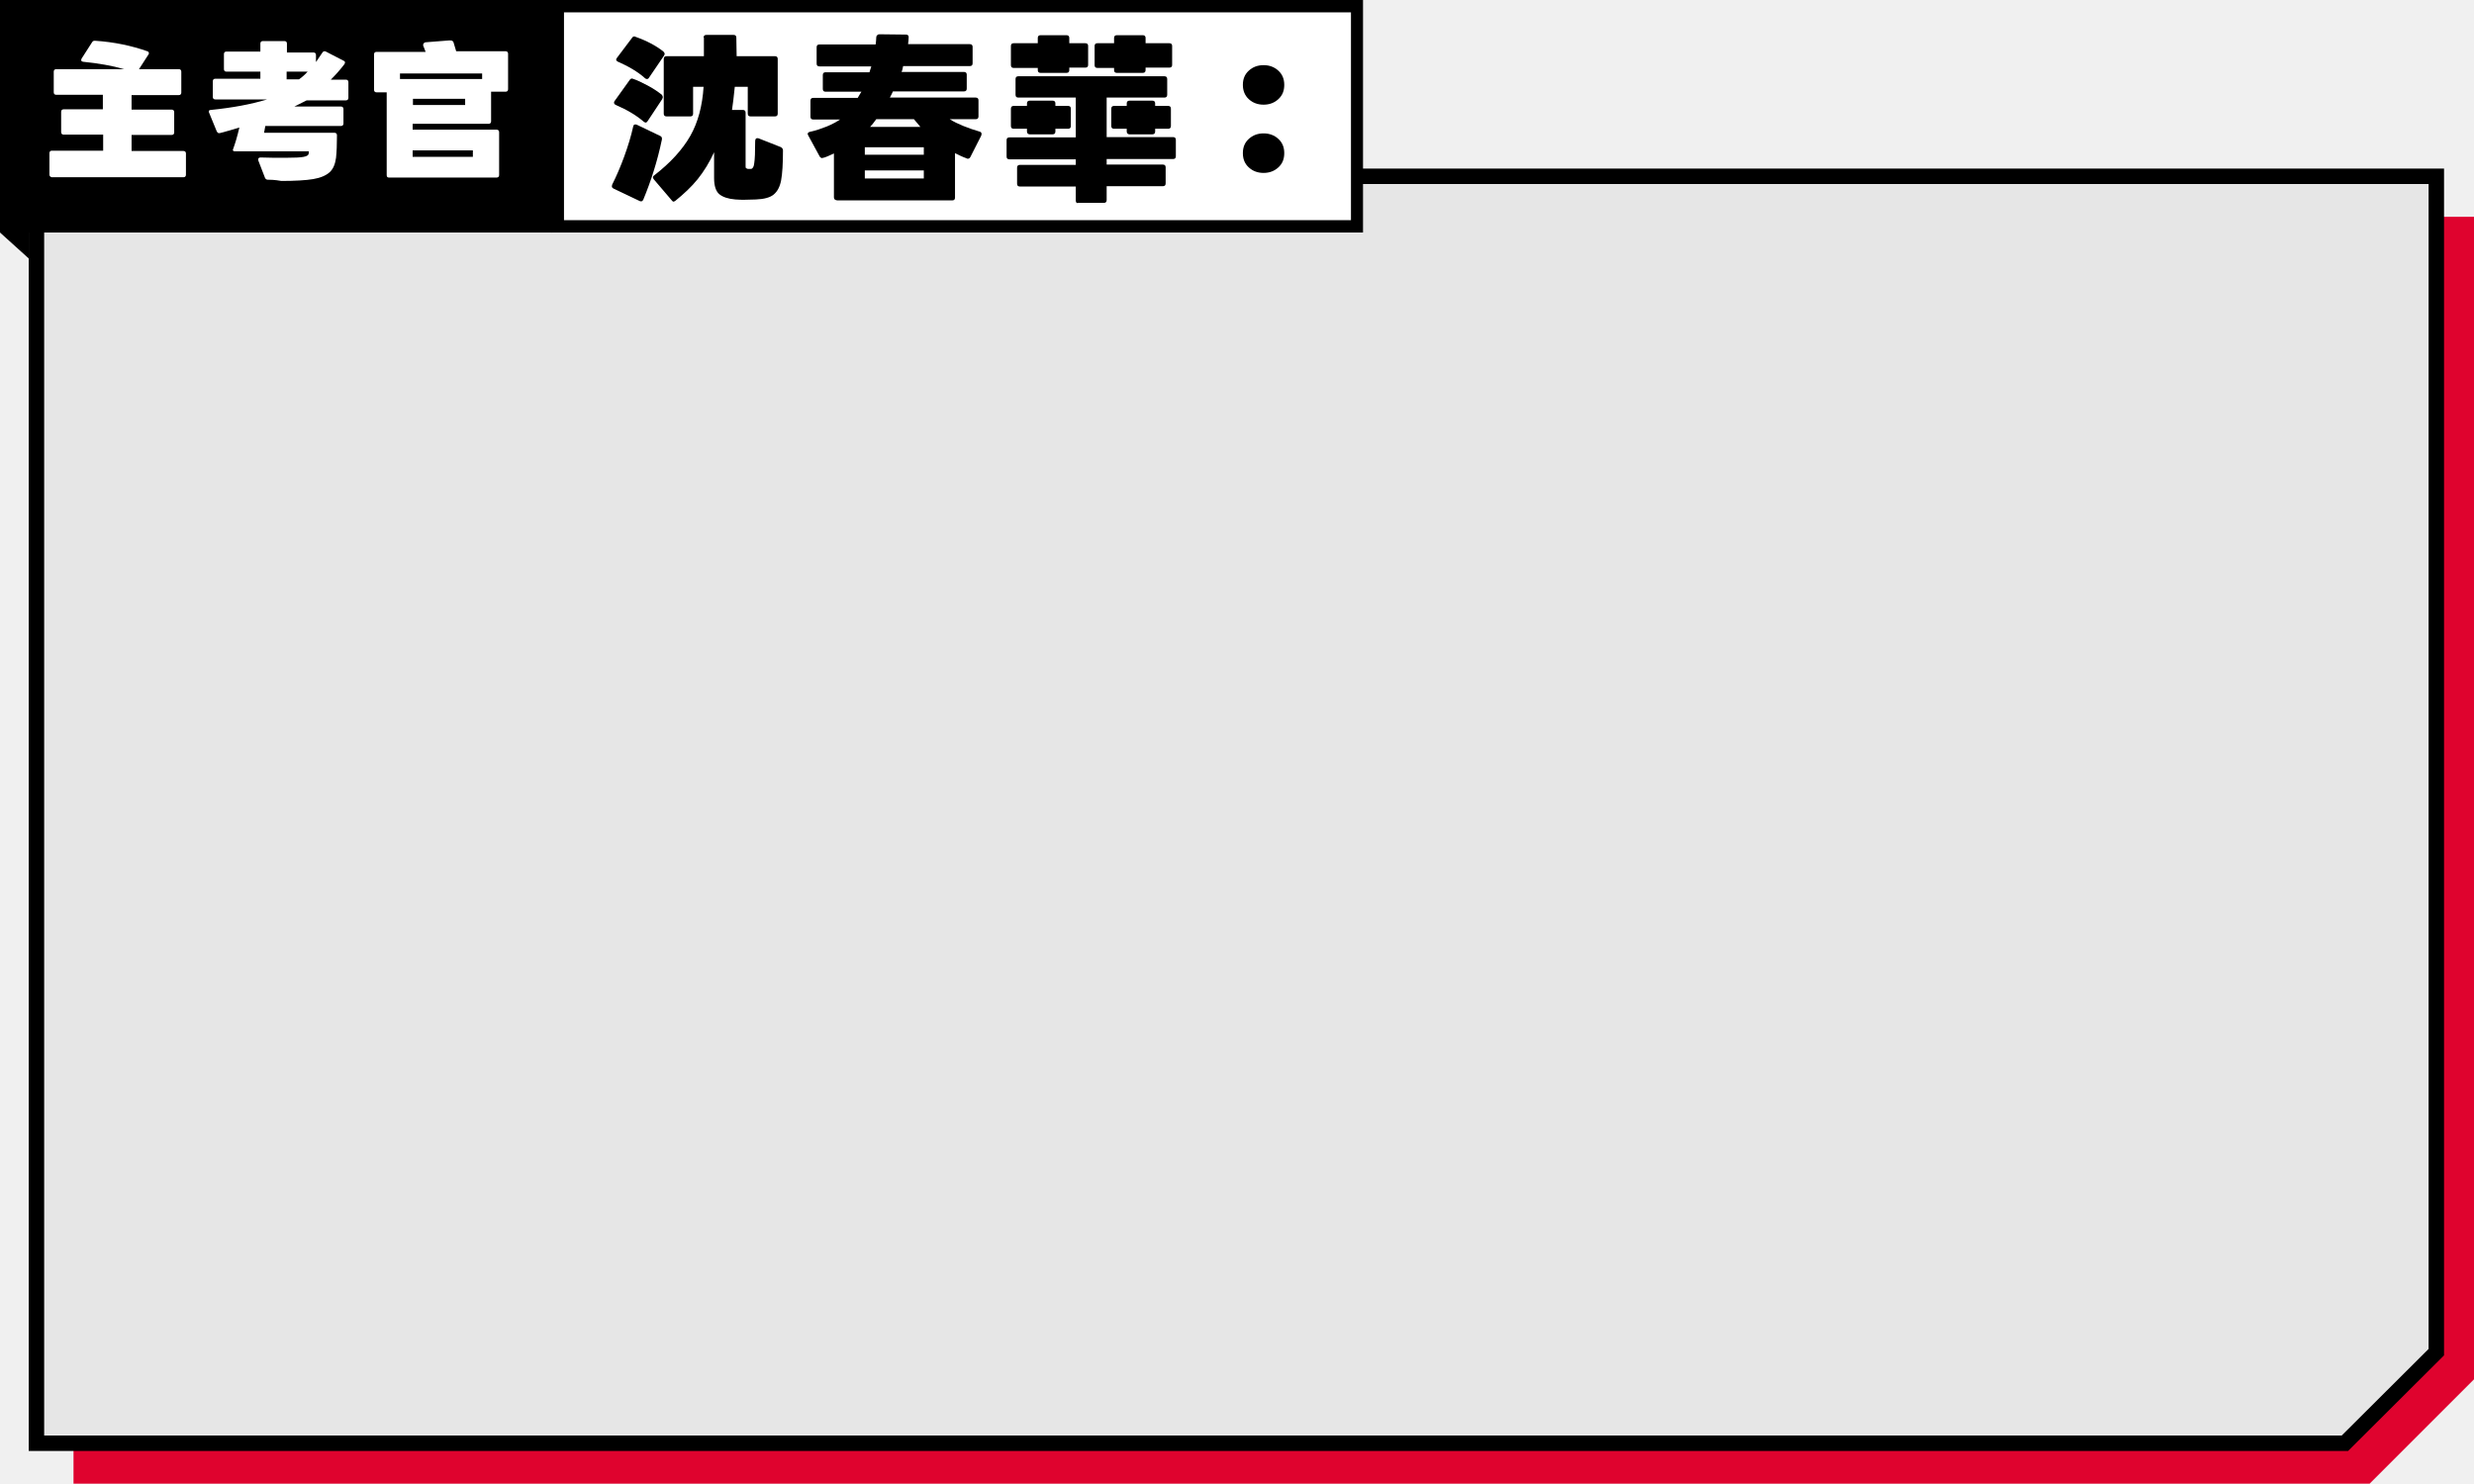
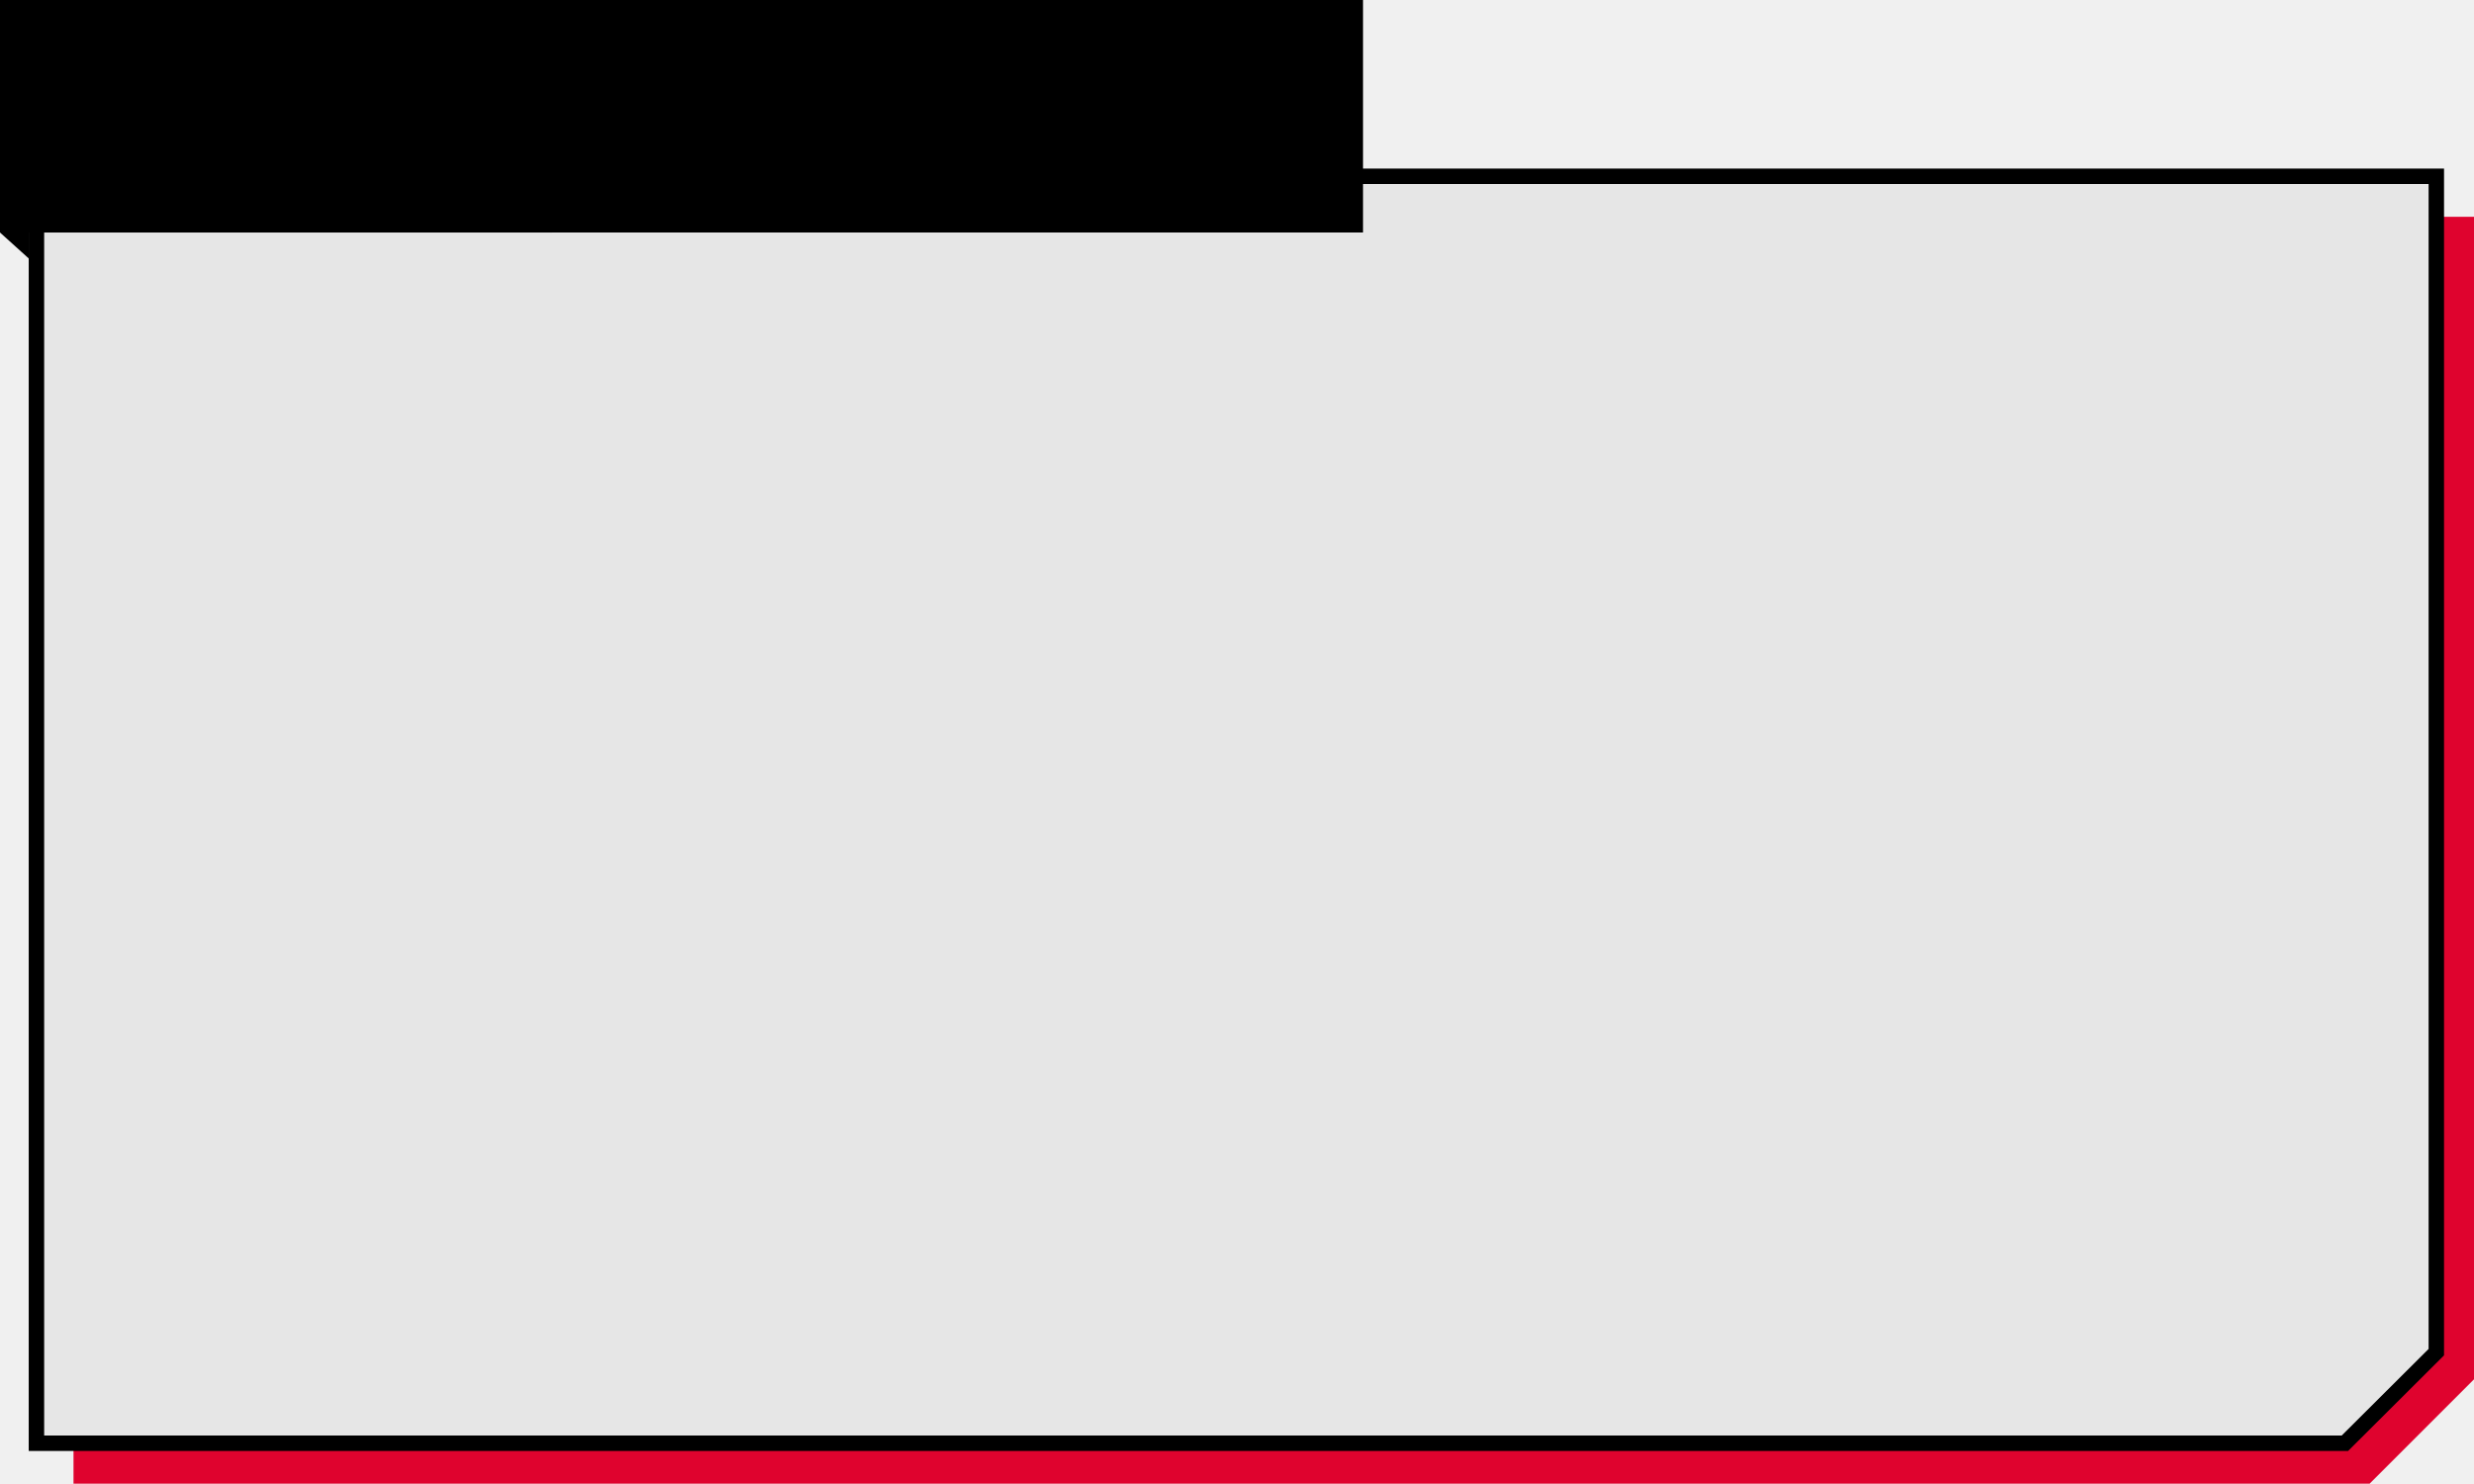
- <svg xmlns="http://www.w3.org/2000/svg" version="1.1" x="0px" y="0px" width="801px" height="480.5px" viewBox="0 0 801 480.5" style="overflow:visible;enable-background:new 0 0 801 480.5;" xml:space="preserve">
-   <style type="text/css">
- 	.st0{fill:#DF032E;}
- 	.st1{fill:#E6E6E6;stroke:#000000;stroke-width:5;stroke-miterlimit:10;}
- 	.st2{fill:#FFFFFF;}
- </style>
-   <defs>
- </defs>
-   <polygon class="st0" points="767.2,480.5 23.8,480.5 23.8,70.2 801,70.2 801,446.7 " />
-   <polygon class="st1" points="759.2,467.4 11.8,467.4 11.8,57.1 788.8,57.1 788.8,437.9 " />
-   <rect y="0" width="178.8" height="75.3" />
-   <g>
-     <rect x="180.5" y="2" class="st2" width="258.8" height="71.3" />
-     <path d="M437.4,4v67.3H182.6V4H437.4 M441.4,0H178.5v75.3h262.8V0L441.4,0z" />
-   </g>
-   <polygon points="0,75.3 9.3,83.7 9.3,75.3 " />
-   <g>
-     <path class="st2" d="M16,56.5v-6.9c0-0.5,0.3-0.8,0.8-0.8h16.6v-5.2H20.6c-0.5,0-0.8-0.3-0.8-0.8v-6.6c0-0.5,0.3-0.8,0.8-0.8h12.7   v-4.7H18.2c-0.5,0-0.8-0.3-0.8-0.8v-6.7c0-0.5,0.3-0.8,0.8-0.8h22c-3.8-1.1-8.3-1.9-13.3-2.4c-0.4-0.1-0.6-0.2-0.6-0.5   c0-0.1,0-0.3,0.1-0.5l3.4-5.3c0.2-0.3,0.4-0.5,0.8-0.5h0.2c6.1,0.4,11.8,1.6,16.9,3.4c0.3,0.1,0.5,0.3,0.5,0.6c0,0.1,0,0.3-0.1,0.4   l-3.1,4.8h12.9c0.5,0,0.8,0.3,0.8,0.8V30c0,0.5-0.3,0.8-0.8,0.8H42.6v4.7h13c0.5,0,0.8,0.3,0.8,0.8v6.6c0,0.5-0.3,0.8-0.8,0.8h-13   v5.2h16.8c0.5,0,0.8,0.3,0.8,0.8v6.9c0,0.5-0.3,0.8-0.8,0.8H16.7C16.2,57.2,16,57,16,56.5z" />
-     <path class="st2" d="M86.7,58.2c-0.4,0-0.7-0.2-0.9-0.6l-2.2-5.7c0-0.1,0-0.2,0-0.3c0-0.4,0.3-0.6,0.8-0.6c2.5,0.1,5.2,0.1,8,0.1   c3,0,4.9-0.1,5.9-0.3c1-0.2,1.5-0.5,1.6-0.9c0.1-0.3,0.1-0.6,0.1-0.9H76.1c-0.4,0-0.7-0.1-0.7-0.4c0-0.1,0-0.2,0.1-0.4   c0.6-1.6,1.3-3.9,2-6.9c-2.3,0.7-4.3,1.3-6.3,1.8c-0.1,0-0.2,0-0.4,0c-0.2,0-0.4-0.2-0.6-0.5l-2.5-6.1c-0.1-0.1-0.1-0.3-0.1-0.5   c0-0.2,0.3-0.4,0.7-0.4c6.9-0.7,12.9-1.8,18.2-3.4H69.7c-0.5,0-0.8-0.3-0.8-0.8v-5.1c0-0.5,0.3-0.8,0.8-0.8h14.6v-2.3h-11   c-0.5,0-0.8-0.3-0.8-0.8v-4.9c0-0.5,0.3-0.8,0.8-0.8h11v-2.6c0-0.5,0.3-0.8,0.8-0.8h7c0.5,0,0.8,0.3,0.8,0.8V17h8.6   c0.5,0,0.8,0.3,0.8,0.8v2.3l2.1-3.1c0.2-0.3,0.4-0.4,0.6-0.4c0.1,0,0.3,0,0.5,0.1l5.8,3c0.3,0.1,0.4,0.3,0.4,0.6   c0,0.1-0.1,0.3-0.2,0.5c-1.6,2.1-3.1,3.7-4.4,5h4.9c0.5,0,0.8,0.3,0.8,0.8v5.1c0,0.5-0.3,0.8-0.8,0.8H99.3l-4,2h15.1   c0.5,0,0.8,0.3,0.8,0.8v4.7c0,0.5-0.3,0.8-0.8,0.8H85.9l-0.4,2.2h22.8c0.5,0,0.8,0.3,0.8,0.8c0,2.9-0.1,5.3-0.3,7.3   c-0.3,2.1-0.9,3.6-2.1,4.7c-1.1,1-2.9,1.8-5.3,2.2c-2.4,0.4-5.9,0.6-10.3,0.6C88.8,58.2,87.4,58.2,86.7,58.2z M99.6,23.2h-6.8v2.5   h4C97.8,25,98.7,24.2,99.6,23.2z" />
-     <path class="st2" d="M125.2,56.7V29.9h-3.3c-0.5,0-0.8-0.3-0.8-0.8V17.6c0-0.5,0.3-0.8,0.8-0.8h15.9c-0.3-0.9-0.6-1.5-0.7-1.8   c-0.1-0.2-0.1-0.3-0.1-0.5c0-0.2,0.1-0.3,0.2-0.5c0.1-0.1,0.3-0.2,0.5-0.3l7.6-0.6h0.4c0.3,0,0.5,0,0.7,0.1   c0.1,0.1,0.3,0.2,0.4,0.4l0.9,3h16c0.5,0,0.8,0.3,0.8,0.8v11.5c0,0.5-0.3,0.8-0.8,0.8H159v9.6c0,0.5-0.3,0.8-0.8,0.8h-24.6V42h27.2   c0.5,0,0.8,0.3,0.8,0.8v13.9c0,0.5-0.3,0.8-0.8,0.8h-34.9C125.4,57.5,125.2,57.2,125.2,56.7z M156.1,25.6v-1.8h-26.6v1.8H156.1z    M150.6,34v-2h-16.9v2H150.6z M153.1,50.8v-2.1h-19.5v2.1H153.1z" />
-   </g>
-   <g>
-     <path d="M205.7,40.3c0.1,0,0.2,0,0.5,0.1l7.5,3.6c0.5,0.2,0.7,0.6,0.6,1.2c-1.5,7.2-3.6,13.6-6,19.4c-0.2,0.4-0.4,0.6-0.7,0.6   c-0.2,0-0.4,0-0.5-0.1l-8.4-4c-0.4-0.2-0.6-0.4-0.6-0.8l0.1-0.5c1.4-2.8,2.7-5.8,3.9-9.1c1.2-3.3,2.2-6.5,2.9-9.7   C205.1,40.5,205.3,40.3,205.7,40.3z M214.6,31.5c0,0.1-0.1,0.3-0.2,0.6l-4.7,7.1c-0.2,0.3-0.4,0.5-0.7,0.5c-0.1,0-0.3-0.1-0.6-0.3   c-2.3-2-5.3-3.8-9-5.4c-0.4-0.2-0.6-0.4-0.6-0.8c0-0.2,0.1-0.4,0.2-0.5l4.8-6.7c0.3-0.5,0.7-0.7,1.1-0.5c1.5,0.5,3.1,1.3,4.8,2.2   c1.7,0.9,3.2,1.9,4.6,3C214.5,31,214.6,31.3,214.6,31.5z M215.2,17.4c0,0.2-0.1,0.4-0.2,0.6l-4.9,7.2c-0.2,0.3-0.4,0.4-0.6,0.4   c-0.3,0-0.5-0.1-0.7-0.3c-1.1-1-2.5-2-4-2.9c-1.5-0.9-3.1-1.7-4.7-2.4c-0.4-0.2-0.6-0.4-0.6-0.7c0-0.1,0-0.2,0.1-0.3   c0.1-0.1,0.1-0.2,0.1-0.2l4.9-6.5c0.2-0.3,0.4-0.5,0.7-0.5c0.2,0,0.3,0,0.4,0.1c3.7,1.3,6.7,2.9,9.1,4.8   C215,17,215.2,17.2,215.2,17.4z M227.8,12.2c0-0.6,0.3-0.9,0.9-0.9h8.8c0.6,0,0.9,0.3,0.9,0.9l0.1,6h12.4c0.6,0,0.9,0.3,0.9,0.9   v17.7c0,0.6-0.3,0.9-0.9,0.9H243c-0.6,0-0.9-0.3-0.9-0.9v-8.7h-4.2c-0.3,3-0.6,5.5-0.9,7.5h3.5c0.6,0,0.9,0.3,0.9,0.9v17.2   c0,0.3,0,0.6,0.1,0.7c0.1,0.1,0.3,0.2,0.6,0.3c0.3,0,0.7,0,1.1,0c0.5-0.1,0.9-0.7,1-1.9c0.2-1.2,0.3-3.6,0.3-7.1   c0-0.4,0.1-0.7,0.3-0.8c0.2-0.2,0.4-0.2,0.8-0.1l7.1,2.8c0.5,0.2,0.8,0.6,0.8,1.1c0,4.3-0.2,7.5-0.6,9.7c-0.4,2.1-1.2,3.6-2.4,4.6   c-1.2,1-3.2,1.5-5.8,1.6l-3.8,0.1c-0.5,0-1.5,0-2.8-0.1c-2.4-0.2-4.1-0.8-5.2-1.7c-1.1-0.9-1.7-2.7-1.7-5.2v-8.4   c-1.5,3.3-3.3,6.2-5.3,8.7c-2,2.5-4.5,4.8-7.2,7c-0.3,0.2-0.5,0.3-0.6,0.3c-0.2,0-0.4-0.1-0.6-0.4l-5.8-6.8   c-0.2-0.3-0.3-0.5-0.3-0.6c0-0.3,0.1-0.5,0.4-0.7c5.3-4.1,9.2-8.4,11.7-12.8c2.5-4.4,3.9-9.7,4.3-15.9h-3.4v8.7   c0,0.6-0.3,0.9-0.9,0.9h-7.7c-0.6,0-0.9-0.3-0.9-0.9V19.1c0-0.6,0.3-0.9,0.9-0.9h12.1V12.2z" />
-     <path d="M270,63.9V49.7c-1.5,0.7-2.6,1.2-3.4,1.4c-0.1,0-0.3,0-0.4,0.1c-0.3,0-0.6-0.2-0.8-0.5l-3.7-6.8c-0.1-0.2-0.2-0.4-0.2-0.5   c0-0.3,0.2-0.6,0.7-0.7c1.9-0.4,3.6-1,5.4-1.7c1.7-0.7,3.2-1.5,4.4-2.3h-8.7c-0.6,0-0.9-0.3-0.9-0.9v-5.2c0-0.6,0.3-0.9,0.9-0.9   h14.4c0.5-0.9,0.9-1.5,1.2-2h-11.6c-0.6,0-0.9-0.3-0.9-0.9v-4.5c0-0.6,0.3-0.9,0.9-0.9h14.2l0.6-1.9h-16.8c-0.6,0-0.9-0.3-0.9-0.9   v-5.3c0-0.6,0.3-0.9,0.9-0.9h18.2c0.1-0.8,0.2-1.6,0.2-2.3c0-0.3,0.1-0.5,0.3-0.7c0.2-0.2,0.4-0.3,0.7-0.3l8.6,0.1   c0.6,0,0.9,0.3,0.9,0.8c0,0.7-0.1,1.5-0.2,2.3H314c0.6,0,0.9,0.3,0.9,0.9v5.3c0,0.6-0.3,0.9-0.9,0.9h-21.6   c-0.1,0.5-0.2,1.2-0.5,1.9h20.2c0.6,0,0.9,0.3,0.9,0.9v4.5c0,0.6-0.3,0.9-0.9,0.9h-23c-0.3,0.7-0.6,1.3-1,2h27.8   c0.6,0,0.9,0.3,0.9,0.9v5.2c0,0.6-0.3,0.9-0.9,0.9h-8.4c1.2,0.8,2.7,1.5,4.4,2.2c1.7,0.7,3.5,1.3,5.2,1.8c0.5,0.1,0.7,0.4,0.7,0.8   l-0.1,0.5l-3.5,6.9c-0.2,0.4-0.5,0.6-0.8,0.6c-0.2,0-0.3,0-0.4-0.1c-1.4-0.5-2.6-1.1-3.8-1.7v14.4c0,0.6-0.3,0.9-0.9,0.9h-37.2   C270.3,64.8,270,64.5,270,63.9z M299.1,50.1v-2.4h-19.1v2.4H299.1z M299.1,57.8v-2.6h-19.1v2.6H299.1z M295.9,38.6h-12.2   c-0.8,1.1-1.4,1.9-2,2.5H298C297.5,40.5,296.8,39.7,295.9,38.6z" />
-     <path d="M348.3,64.9v-4.5h-18.1c-0.6,0-0.9-0.3-0.9-0.9v-5.2c0-0.6,0.3-0.9,0.9-0.9h18.1v-1.8h-21.5c-0.6,0-0.9-0.3-0.9-0.9v-5.3   c0-0.6,0.3-0.9,0.9-0.9h21.5V31.6h-18.6c-0.6,0-0.9-0.3-0.9-0.9v-5.1c0-0.6,0.3-0.9,0.9-0.9H377c0.6,0,0.9,0.3,0.9,0.9v5.1   c0,0.6-0.3,0.9-0.9,0.9h-18.7v12.8h21.5c0.6,0,0.9,0.3,0.9,0.9v5.3c0,0.6-0.3,0.9-0.9,0.9h-21.5v1.8h18.2c0.6,0,0.9,0.3,0.9,0.9   v5.2c0,0.6-0.3,0.9-0.9,0.9h-18.2v4.5c0,0.6-0.3,0.9-0.9,0.9h-8.2C348.6,65.9,348.3,65.6,348.3,64.9z M336,22.7V22h-7.8   c-0.6,0-0.9-0.3-0.9-0.9v-6.2c0-0.6,0.3-0.9,0.9-0.9h7.8v-1.7c0-0.6,0.3-0.9,0.9-0.9h8.4c0.6,0,0.9,0.3,0.9,0.9v1.7h5.2   c0.6,0,0.9,0.3,0.9,0.9V21c0,0.6-0.3,0.9-0.9,0.9h-5.2v0.8c0,0.6-0.3,0.9-0.9,0.9h-8.4C336.3,23.6,336,23.3,336,22.7z M332.5,42.6   v-0.9h-4.3c-0.6,0-0.9-0.3-0.9-0.9v-5.6c0-0.6,0.3-0.9,0.9-0.9h4.3v-0.8c0-0.6,0.3-0.9,0.9-0.9h7.4c0.6,0,0.9,0.3,0.9,0.9v0.8h4.1   c0.6,0,0.9,0.3,0.9,0.9v5.6c0,0.6-0.3,0.9-0.9,0.9h-4.1v0.9c0,0.6-0.3,0.9-0.9,0.9h-7.4C332.9,43.5,332.5,43.2,332.5,42.6z    M360.7,22.7V22h-5.4c-0.6,0-0.9-0.3-0.9-0.9v-6.2c0-0.6,0.3-0.9,0.9-0.9h5.4v-1.7c0-0.6,0.3-0.9,0.9-0.9h8.4   c0.6,0,0.9,0.3,0.9,0.9v1.7h7.7c0.6,0,0.9,0.3,0.9,0.9V21c0,0.6-0.3,0.9-0.9,0.9h-7.7v0.8c0,0.6-0.3,0.9-0.9,0.9h-8.4   C361,23.6,360.7,23.3,360.7,22.7z M364.8,42.6v-0.9h-4.1c-0.6,0-0.9-0.3-0.9-0.9v-5.6c0-0.6,0.3-0.9,0.9-0.9h4.1v-0.8   c0-0.6,0.3-0.9,0.9-0.9h7.4c0.6,0,0.9,0.3,0.9,0.9v0.8h4.2c0.6,0,0.9,0.3,0.9,0.9v5.6c0,0.6-0.3,0.9-0.9,0.9h-4.2v0.9   c0,0.6-0.3,0.9-0.9,0.9h-7.4C365.2,43.5,364.8,43.2,364.8,42.6z" />
-     <path d="M404.3,32.1c-1.3-1.2-1.9-2.8-1.9-4.6c0-1.9,0.6-3.4,1.9-4.6c1.3-1.2,2.9-1.8,4.8-1.8c1.9,0,3.5,0.6,4.8,1.8   c1.3,1.2,1.9,2.7,1.9,4.6c0,1.9-0.6,3.4-1.9,4.6c-1.3,1.2-2.9,1.8-4.8,1.8C407.2,33.9,405.6,33.3,404.3,32.1z M404.3,45   c1.3-1.2,2.9-1.8,4.8-1.8c1.9,0,3.5,0.6,4.8,1.8c1.3,1.2,1.9,2.7,1.9,4.6c0,1.9-0.6,3.4-1.9,4.6c-1.3,1.2-2.9,1.8-4.8,1.8   c-1.9,0-3.5-0.6-4.8-1.8c-1.3-1.2-1.9-2.7-1.9-4.6C402.4,47.7,403,46.2,404.3,45z" />
-   </g>
+ <svg xmlns="http://www.w3.org/2000/svg" xml:space="preserve" width="801" height="480.5" style="overflow:visible" viewBox="0 0 801 480.5">
+   <path d="M767.2 480.5H23.8V70.2H801v376.5z" style="fill:#df032e" />
+   <path d="M759.2 467.4H11.8V57.1h777v380.8z" style="fill:#e6e6e6;stroke:#000;stroke-width:5;stroke-miterlimit:10" />
+   <path d="M0 0h178.8v75.3H0zm180.5 2h258.8v71.3H180.5z" />
+   <path d="M437.4 4v67.3H182.6V4zm4-4H178.5v75.3h262.8V0zM0 75.3l9.3 8.4v-8.4zm16-18.8v-6.9c0-.5.3-.8.8-.8h16.6v-5.2H20.6c-.5 0-.8-.3-.8-.8v-6.6c0-.5.3-.8.8-.8h12.7v-4.7H18.2c-.5 0-.8-.3-.8-.8v-6.7c0-.5.3-.8.8-.8h22c-3.8-1.1-8.3-1.9-13.3-2.4-.4-.1-.6-.2-.6-.5 0-.1 0-.3.1-.5l3.4-5.3c.2-.3.4-.5.8-.5h.2c6.1.4 11.8 1.6 16.9 3.4.3.1.5.3.5.6 0 .1 0 .3-.1.4L45 22.4h12.9c.5 0 .8.3.8.8V30c0 .5-.3.8-.8.8H42.6v4.7h13c.5 0 .8.3.8.8v6.6c0 .5-.3.8-.8.8h-13v5.2h16.8c.5 0 .8.3.8.8v6.9c0 .5-.3.8-.8.8H16.7c-.5-.2-.7-.4-.7-.9m70.7 1.7q-.6 0-.9-.6l-2.2-5.7v-.3c0-.4.3-.6.8-.6 2.5.1 5.2.1 8 .1 3 0 4.9-.1 5.9-.3s1.5-.5 1.6-.9c.1-.3.1-.6.1-.9H76.1c-.4 0-.7-.1-.7-.4 0-.1 0-.2.1-.4.6-1.6 1.3-3.9 2-6.9-2.3.7-4.3 1.3-6.3 1.8h-.4c-.2 0-.4-.2-.6-.5l-2.5-6.1c-.1-.1-.1-.3-.1-.5s.3-.4.7-.4c6.9-.7 12.9-1.8 18.2-3.4H69.7c-.5 0-.8-.3-.8-.8v-5.1c0-.5.3-.8.8-.8h14.6v-2.3h-11c-.5 0-.8-.3-.8-.8v-4.9c0-.5.3-.8.8-.8h11v-2.6c0-.5.3-.8.8-.8h7c.5 0 .8.3.8.8V17h8.6c.5 0 .8.3.8.8v2.3l2.1-3.1c.2-.3.4-.4.6-.4.1 0 .3 0 .5.1l5.8 3c.3.1.4.3.4.6 0 .1-.1.3-.2.5-1.6 2.1-3.1 3.7-4.4 5h4.9c.5 0 .8.3.8.8v5.1c0 .5-.3.8-.8.8H99.3l-4 2h15.1c.5 0 .8.3.8.8V40c0 .5-.3.8-.8.8H85.9l-.4 2.2h22.8c.5 0 .8.3.8.8 0 2.9-.1 5.3-.3 7.3-.3 2.1-.9 3.6-2.1 4.7-1.1 1-2.9 1.8-5.3 2.2s-5.9.6-10.3.6c-2.3-.4-3.7-.4-4.4-.4m12.9-35h-6.8v2.5h4c1-.7 1.9-1.5 2.8-2.5m25.6 33.5V29.9h-3.3c-.5 0-.8-.3-.8-.8V17.6c0-.5.3-.8.8-.8h15.9c-.3-.9-.6-1.5-.7-1.8-.1-.2-.1-.3-.1-.5s.1-.3.2-.5c.1-.1.3-.2.5-.3l7.6-.6h.4c.3 0 .5 0 .7.1.1.1.3.2.4.4l.9 3h16c.5 0 .8.3.8.8v11.5c0 .5-.3.8-.8.8H159v9.6c0 .5-.3.8-.8.8h-24.6V42h27.2c.5 0 .8.3.8.8v13.9c0 .5-.3.8-.8.8h-34.9c-.5 0-.7-.3-.7-.8m30.9-31.1v-1.8h-26.6v1.8zm-5.5 8.4v-2h-16.9v2zm2.5 16.8v-2.1h-19.5v2.1z" />
+   <path d="M205.7 40.3c.1 0 .2 0 .5.1l7.5 3.6q.75.3.6 1.2c-1.5 7.2-3.6 13.6-6 19.4-.2.4-.4.6-.7.6-.2 0-.4 0-.5-.1l-8.4-4c-.4-.2-.6-.4-.6-.8l.1-.5c1.4-2.8 2.7-5.8 3.9-9.1s2.2-6.5 2.9-9.7c.1-.5.3-.7.7-.7m8.9-8.8c0 .1-.1.3-.2.6l-4.7 7.1c-.2.3-.4.5-.7.5q-.15 0-.6-.3-3.45-3-9-5.4c-.4-.2-.6-.4-.6-.8 0-.2.1-.4.2-.5l4.8-6.7c.3-.5.7-.7 1.1-.5 1.5.5 3.1 1.3 4.8 2.2s3.2 1.9 4.6 3c.2.3.3.6.3.8m.6-14.1c0 .2-.1.4-.2.6l-4.9 7.2c-.2.3-.4.4-.6.4-.3 0-.5-.1-.7-.3-1.1-1-2.5-2-4-2.9s-3.1-1.7-4.7-2.4c-.4-.2-.6-.4-.6-.7 0-.1 0-.2.1-.3s.1-.2.1-.2l4.9-6.5c.2-.3.4-.5.7-.5.2 0 .3 0 .4.1 3.7 1.3 6.7 2.9 9.1 4.8.2.3.4.5.4.7m12.6-5.2q0-.9.9-.9h8.8q.9 0 .9.9l.1 6h12.4q.9 0 .9.9v17.7q0 .9-.9.9H243q-.9 0-.9-.9v-8.7h-4.2q-.45 4.5-.9 7.5h3.5q.9 0 .9.9v17.2c0 .3 0 .6.1.7q.15.15.6.3h1.1c.5-.1.9-.7 1-1.9.2-1.2.3-3.6.3-7.1 0-.4.1-.7.3-.8.2-.2.4-.2.8-.1l7.1 2.8c.5.2.8.6.8 1.1 0 4.3-.2 7.5-.6 9.7-.4 2.1-1.2 3.6-2.4 4.6s-3.2 1.5-5.8 1.6l-3.8.1c-.5 0-1.5 0-2.8-.1-2.4-.2-4.1-.8-5.2-1.7s-1.7-2.7-1.7-5.2v-8.4c-1.5 3.3-3.3 6.2-5.3 8.7s-4.5 4.8-7.2 7q-.45.3-.6.3c-.2 0-.4-.1-.6-.4l-5.8-6.8q-.3-.45-.3-.6c0-.3.1-.5.4-.7 5.3-4.1 9.2-8.4 11.7-12.8s3.9-9.7 4.3-15.9h-3.4v8.7q0 .9-.9.9h-7.7q-.9 0-.9-.9V19.1q0-.9.9-.9h12.1v-6zM270 63.9V49.7c-1.5.7-2.6 1.2-3.4 1.4-.1 0-.3 0-.4.1-.3 0-.6-.2-.8-.5l-3.7-6.8c-.1-.2-.2-.4-.2-.5 0-.3.2-.6.7-.7 1.9-.4 3.6-1 5.4-1.7 1.7-.7 3.2-1.5 4.4-2.3h-8.7q-.9 0-.9-.9v-5.2q0-.9.9-.9h14.4c.5-.9.9-1.5 1.2-2h-11.6q-.9 0-.9-.9v-4.5q0-.9.9-.9h14.2l.6-1.9h-16.8q-.9 0-.9-.9v-5.3q0-.9.9-.9h18.2c.1-.8.2-1.6.2-2.3 0-.3.1-.5.3-.7s.4-.3.7-.3l8.6.1c.6 0 .9.3.9.8 0 .7-.1 1.5-.2 2.3h20q.9 0 .9.9v5.3q0 .9-.9.9h-21.6c-.1.5-.2 1.2-.5 1.9h20.2q.9 0 .9.9v4.5q0 .9-.9.9h-23c-.3.7-.6 1.3-1 2h27.8q.9 0 .9.9v5.2q0 .9-.9.9h-8.4c1.2.8 2.7 1.5 4.4 2.2s3.5 1.3 5.2 1.8c.5.1.7.4.7.8l-.1.5-3.5 6.9c-.2.4-.5.6-.8.6-.2 0-.3 0-.4-.1-1.4-.5-2.6-1.1-3.8-1.7V64q0 .9-.9.9h-37.2c-.8-.1-1.1-.4-1.1-1m29.1-13.8v-2.4H280v2.4zm0 7.7v-2.6H280v2.6zm-3.2-19.2h-12.2c-.8 1.1-1.4 1.9-2 2.5H298c-.5-.6-1.2-1.4-2.1-2.5m52.4 26.3v-4.5h-18.1q-.9 0-.9-.9v-5.2q0-.9.9-.9h18.1v-1.8h-21.5q-.9 0-.9-.9v-5.3q0-.9.9-.9h21.5V31.6h-18.6q-.9 0-.9-.9v-5.1q0-.9.9-.9H377q.9 0 .9.9v5.1q0 .9-.9.9h-18.7v12.8h21.5q.9 0 .9.9v5.3q0 .9-.9.9h-21.5v1.8h18.2q.9 0 .9.9v5.2q0 .9-.9.9h-18.2v4.5q0 .9-.9.9h-8.2c-.6.2-.9-.1-.9-.8M336 22.7V22h-7.8q-.9 0-.9-.9v-6.2q0-.9.9-.9h7.8v-1.7q0-.9.9-.9h8.4q.9 0 .9.9V14h5.2q.9 0 .9.9V21q0 .9-.9.9h-5.2v.8q0 .9-.9.9h-8.4q-.9 0-.9-.9m-3.5 19.9v-.9h-4.3q-.9 0-.9-.9v-5.6q0-.9.9-.9h4.3v-.8q0-.9.9-.9h7.4q.9 0 .9.9v.8h4.1q.9 0 .9.9v5.6q0 .9-.9.9h-4.1v.9q0 .9-.9.9h-7.4c-.5 0-.9-.3-.9-.9m28.2-19.9V22h-5.4q-.9 0-.9-.9v-6.2q0-.9.9-.9h5.4v-1.7q0-.9.9-.9h8.4q.9 0 .9.9V14h7.7q.9 0 .9.9V21q0 .9-.9.9h-7.7v.8q0 .9-.9.9h-8.4q-.9 0-.9-.9m4.1 19.9v-.9h-4.1q-.9 0-.9-.9v-5.6q0-.9.9-.9h4.1v-.8q0-.9.9-.9h7.4q.9 0 .9.9v.8h4.2q.9 0 .9.9v5.6q0 .9-.9.9H374v.9q0 .9-.9.9h-7.4c-.5 0-.9-.3-.9-.9m39.5-10.5c-1.3-1.2-1.9-2.8-1.9-4.6 0-1.9.6-3.4 1.9-4.6q1.95-1.8 4.8-1.8t4.8 1.8c1.3 1.2 1.9 2.7 1.9 4.6s-.6 3.4-1.9 4.6q-1.95 1.8-4.8 1.8t-4.8-1.8m0 12.9q1.95-1.8 4.8-1.8t4.8 1.8c1.3 1.2 1.9 2.7 1.9 4.6s-.6 3.4-1.9 4.6q-1.95 1.8-4.8 1.8t-4.8-1.8c-1.3-1.2-1.9-2.7-1.9-4.6s.6-3.4 1.9-4.6" />
</svg>
